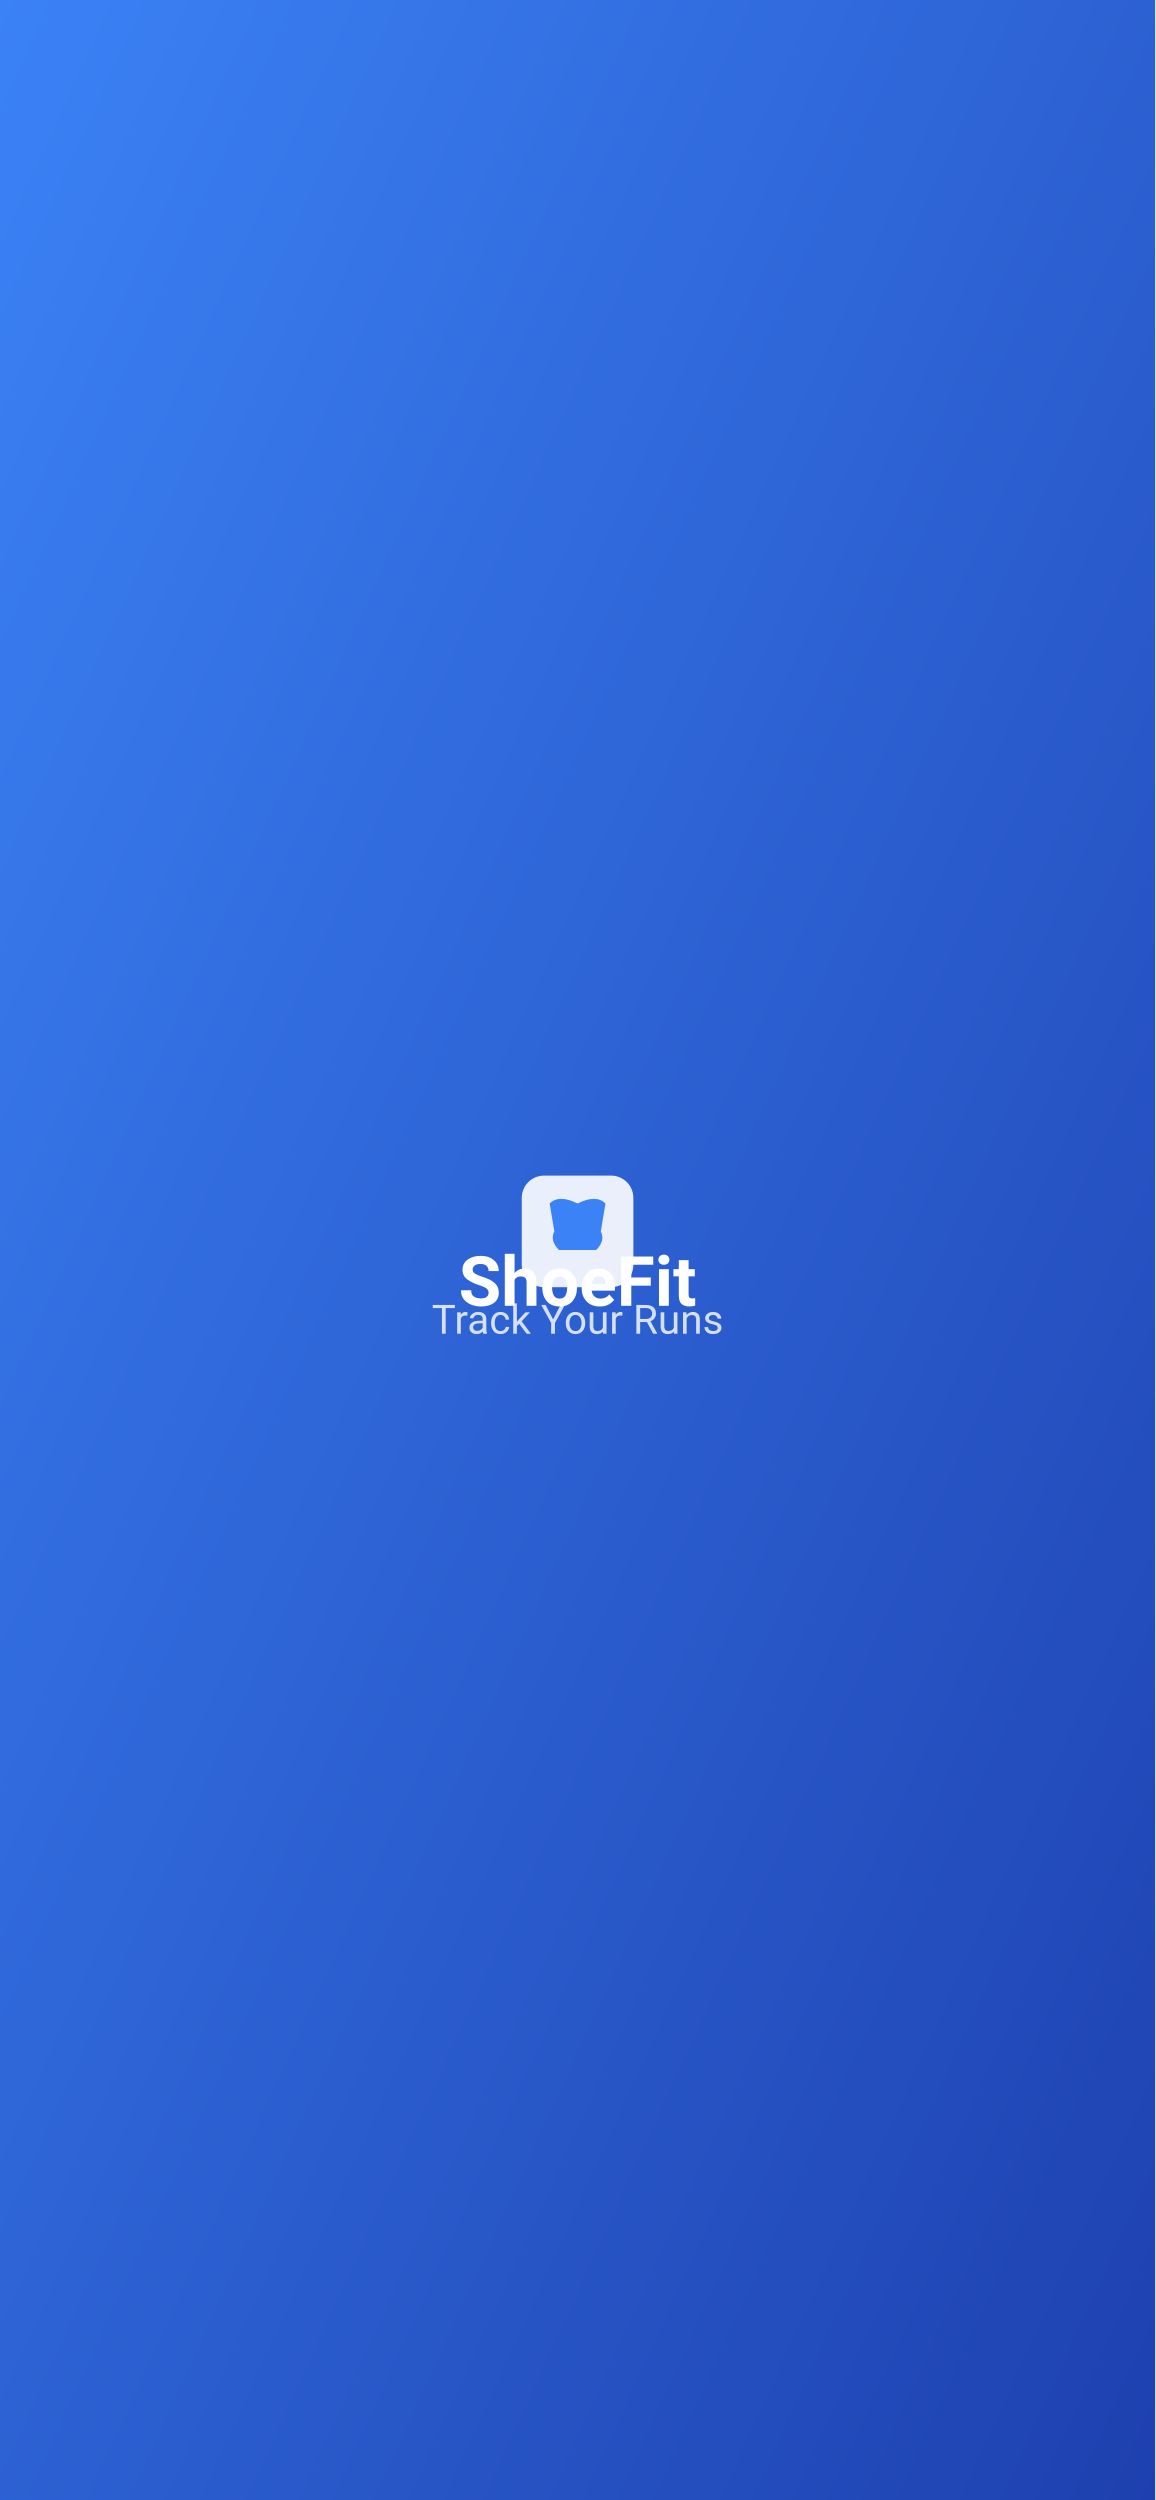
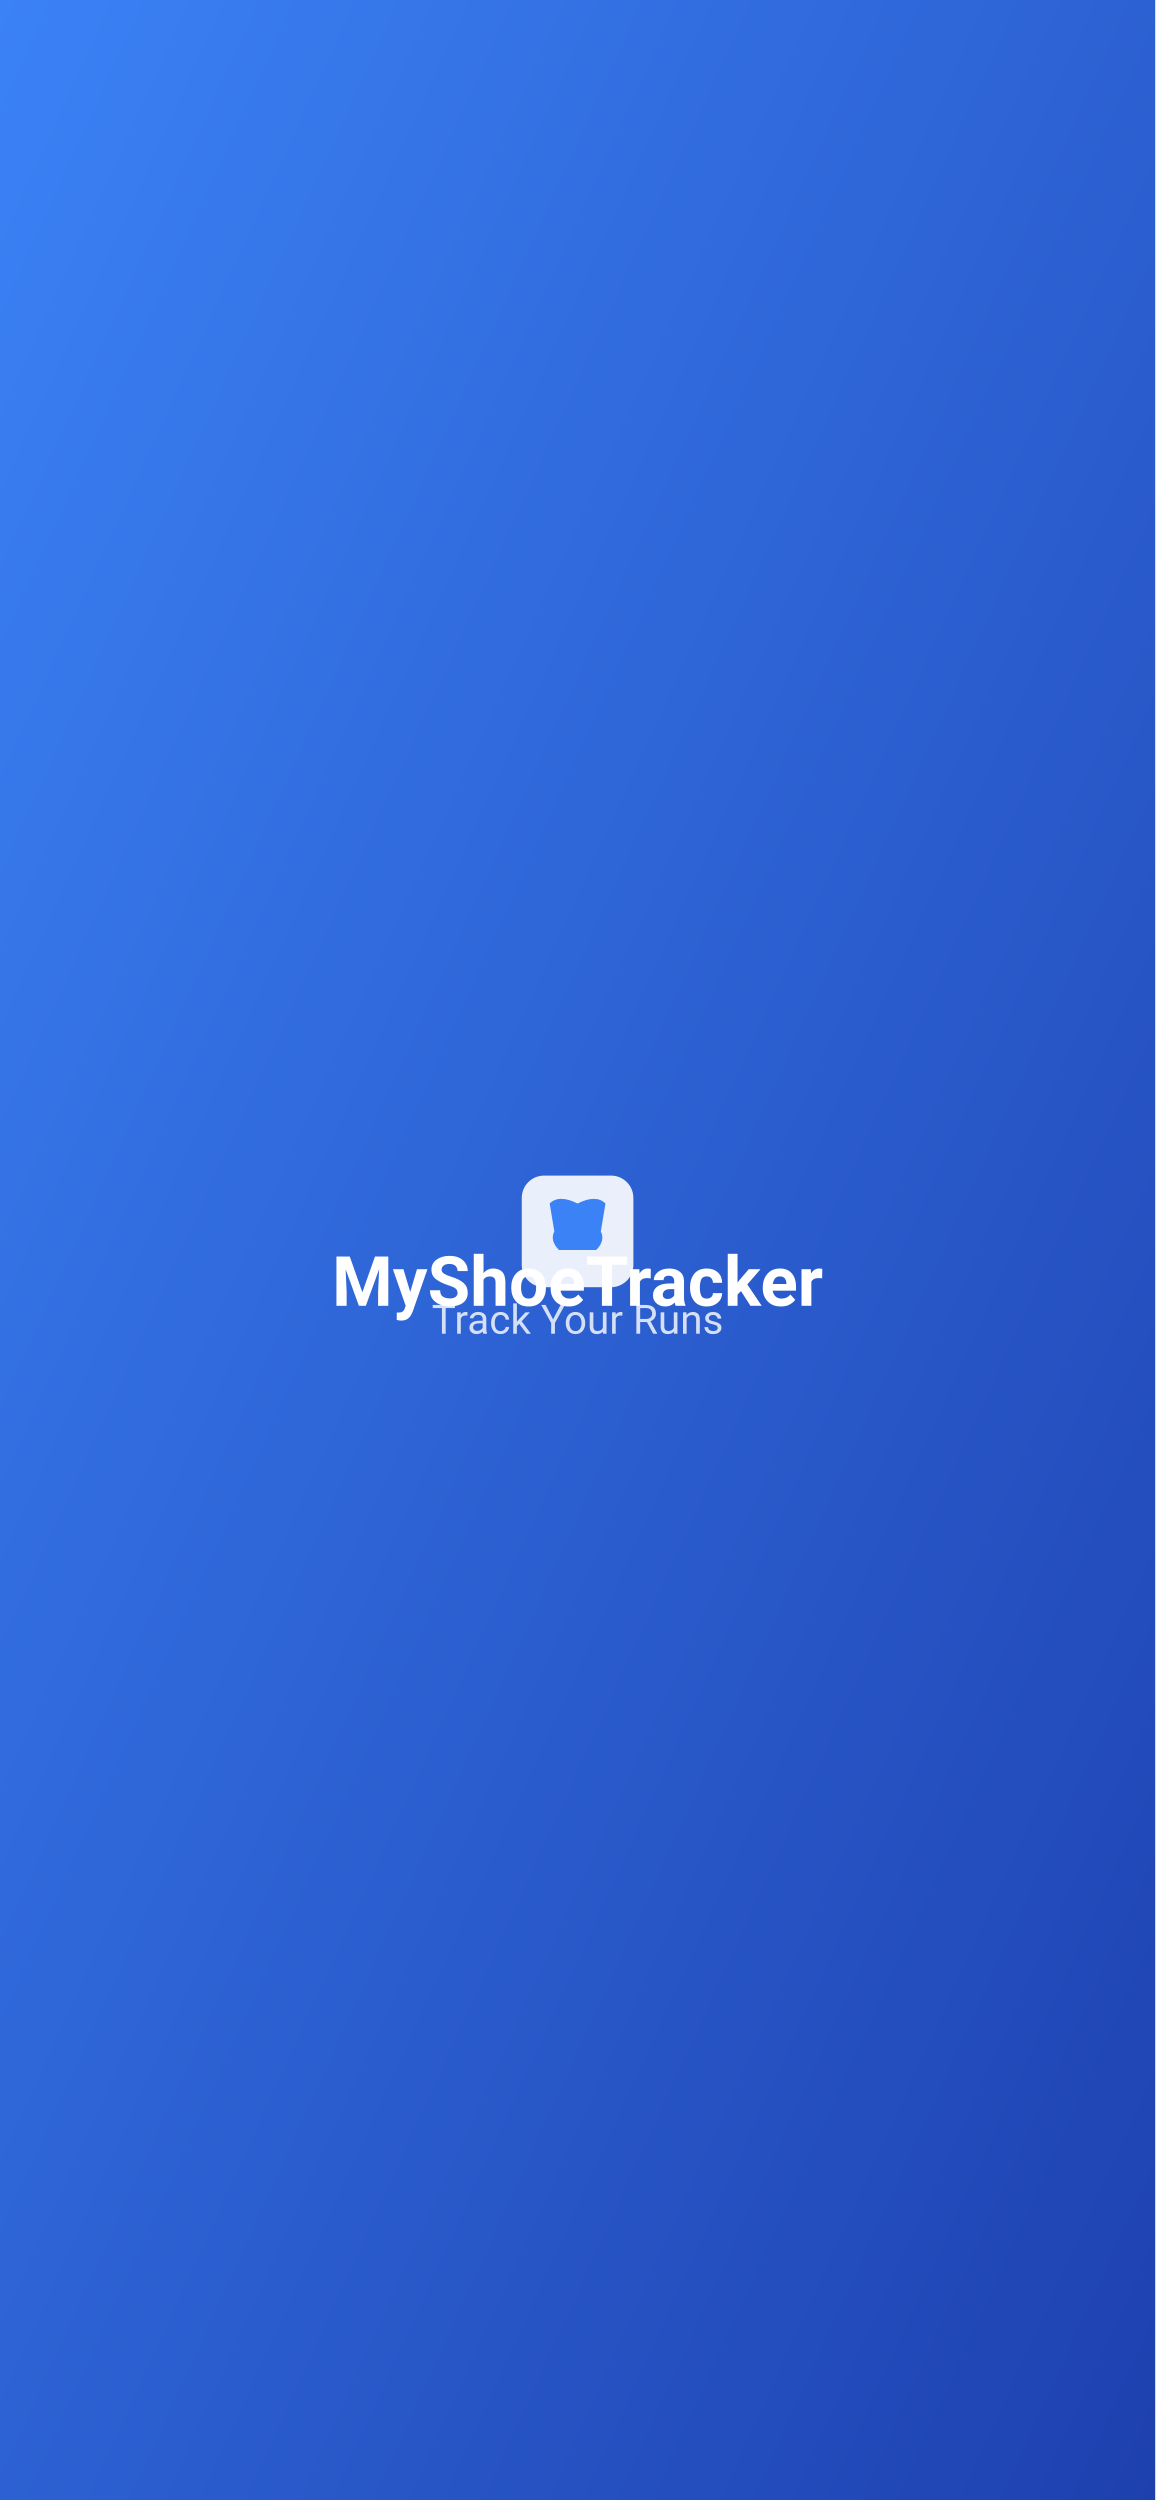
<svg xmlns="http://www.w3.org/2000/svg" width="1242" height="2688" viewBox="0 0 1242 2688">
  <defs>
    <linearGradient id="bg" x1="0%" y1="0%" x2="100%" y2="100%">
      <stop offset="0%" style="stop-color:#3b82f6;stop-opacity:1" />
      <stop offset="100%" style="stop-color:#1e40af;stop-opacity:1" />
    </linearGradient>
  </defs>
  <rect width="100%" height="100%" fill="url(#bg)" />
  <rect x="561" y="1264" width="120" height="120" rx="24" fill="rgba(255,255,255,0.9)" />
  <path d="M591 1294 Q601 1284 621 1294 Q641 1284 651 1294 L646 1324 Q651 1334 641 1344 L601 1344 Q591 1334 596 1324 Z" fill="#3b82f6" />
-   <text x="621" y="1404" text-anchor="middle" fill="white" font-family="-apple-system, BlinkMacSystemFont, 'Segoe UI', Roboto, sans-serif" font-size="74.52" font-weight="600">ShoeFit</text>
+   <text x="621" y="1404" text-anchor="middle" fill="white" font-family="-apple-system, BlinkMacSystemFont, 'Segoe UI', Roboto, sans-serif" font-size="74.52" font-weight="600">MyShoeTracker</text>
  <text x="621" y="1434" text-anchor="middle" fill="rgba(255,255,255,0.8)" font-family="-apple-system, BlinkMacSystemFont, 'Segoe UI', Roboto, sans-serif" font-size="43.47" font-weight="400">Track Your Runs</text>
</svg>
